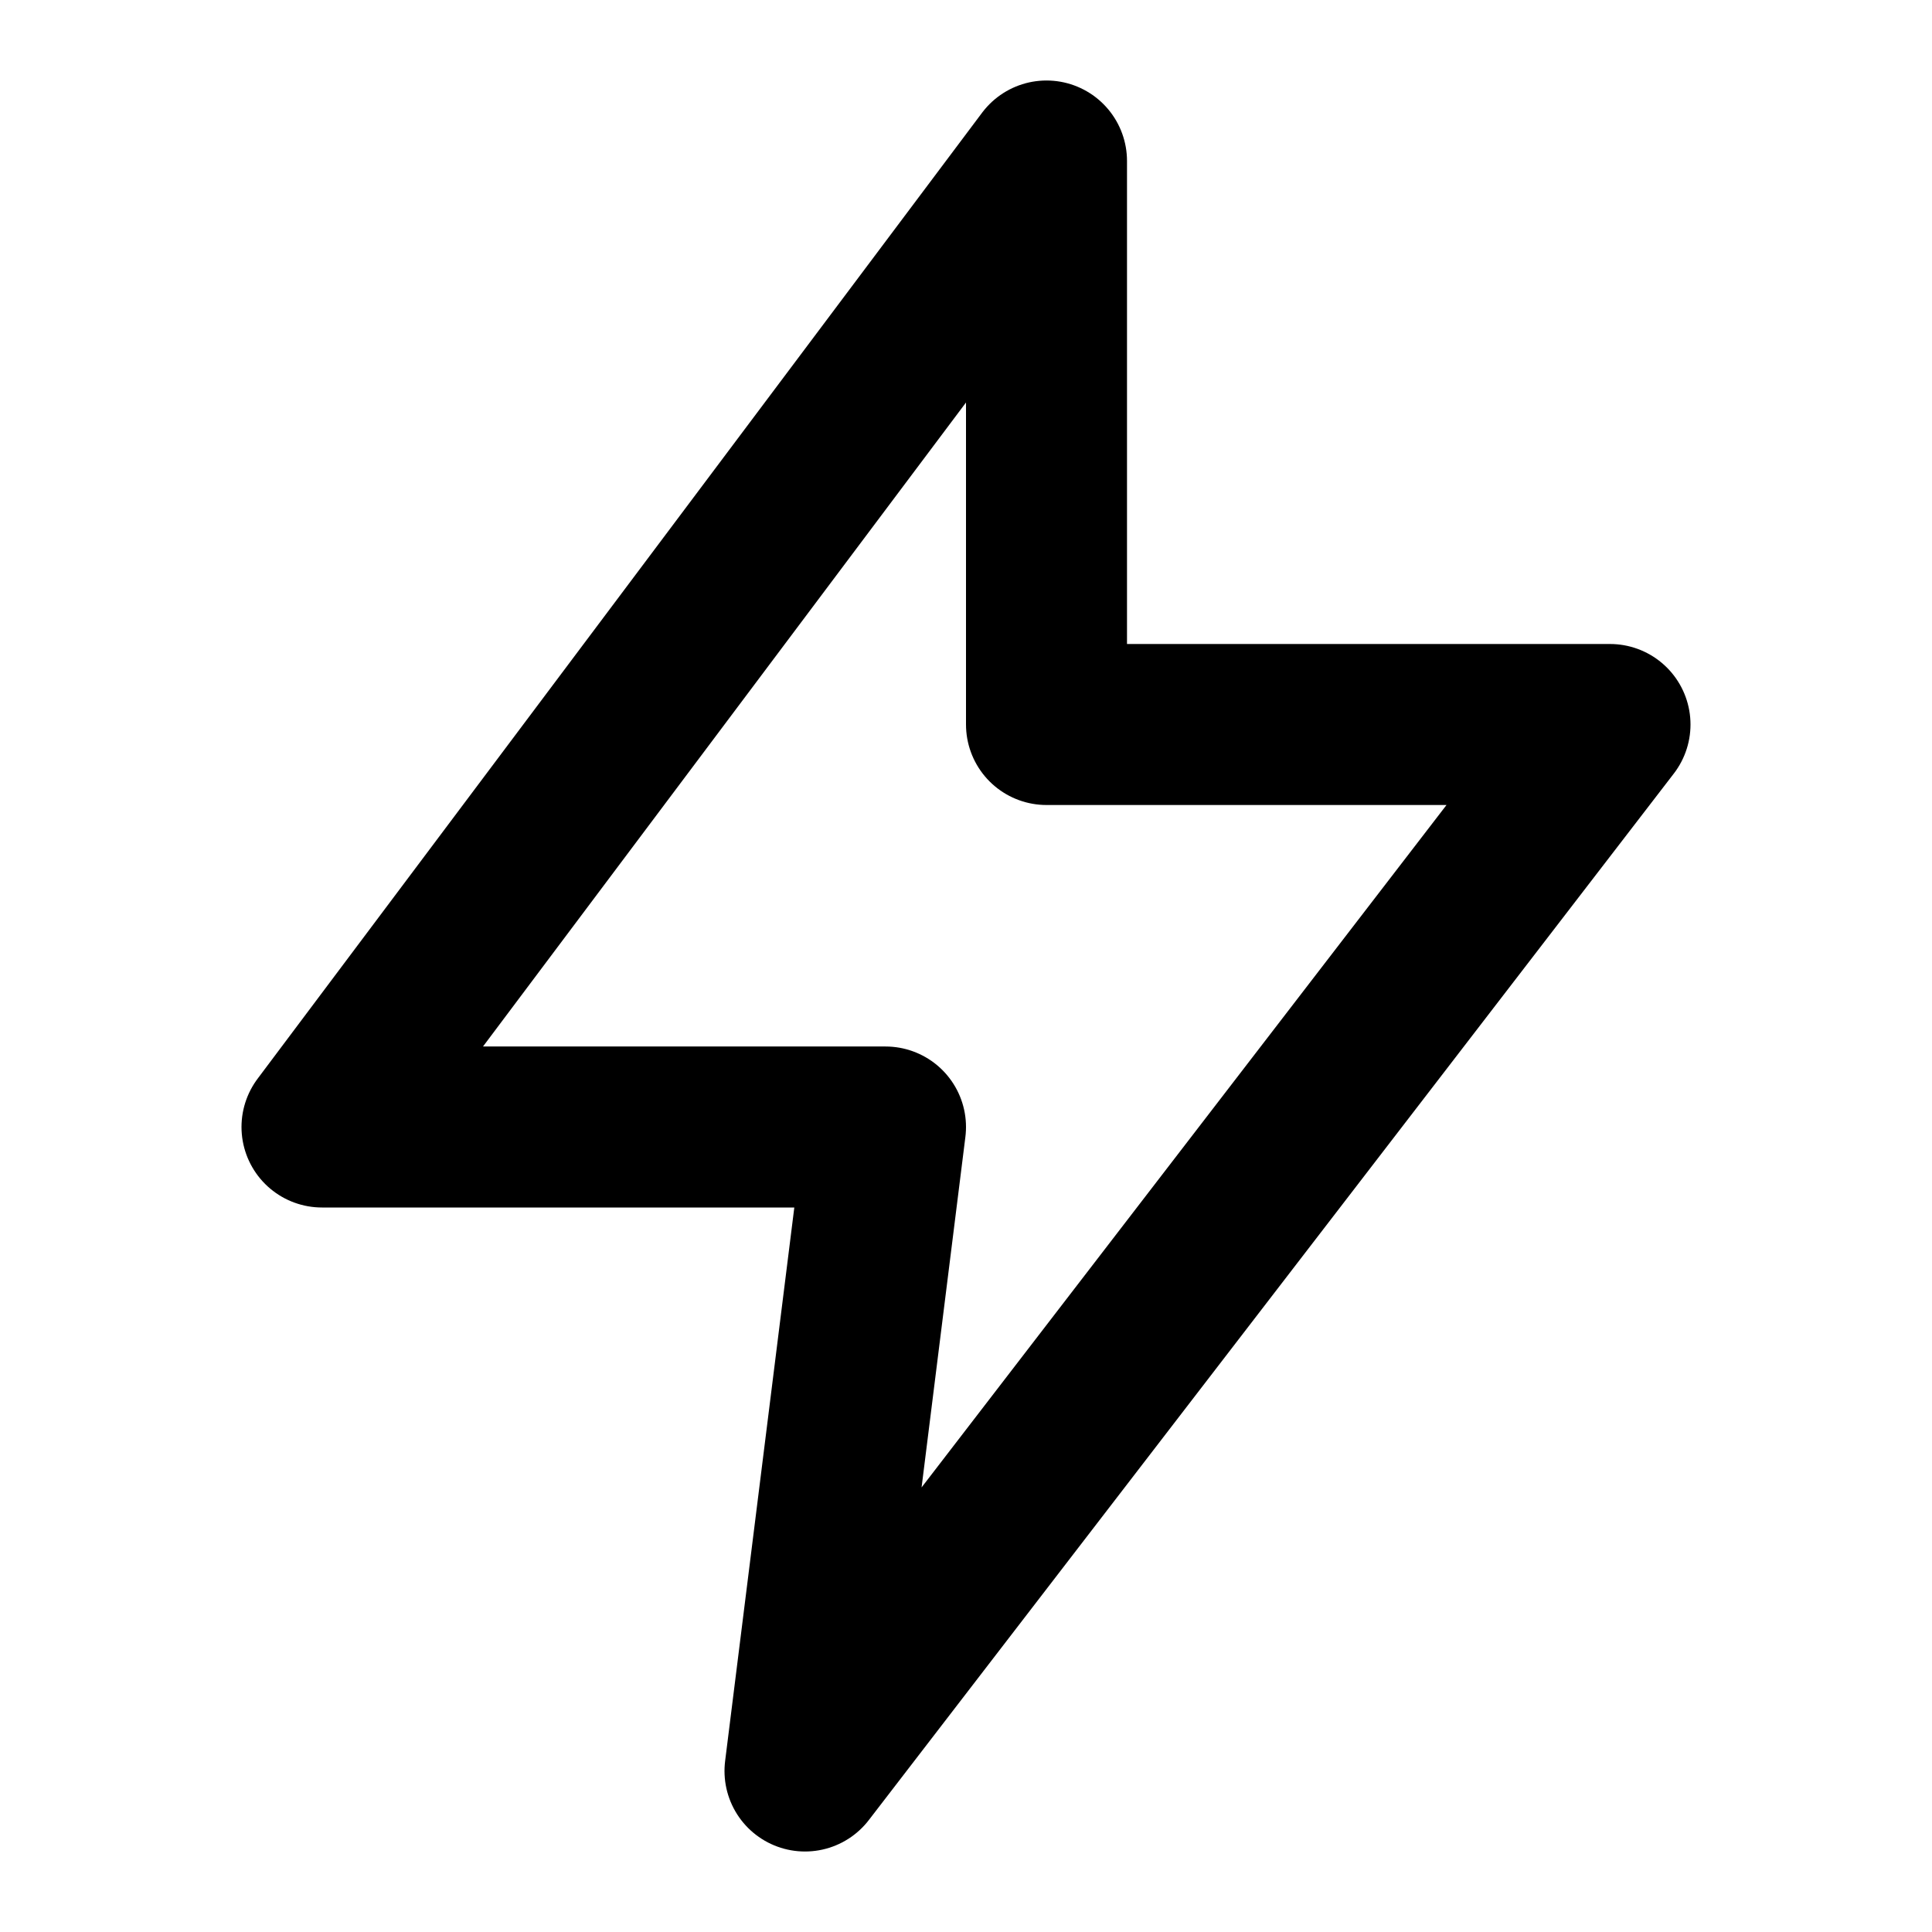
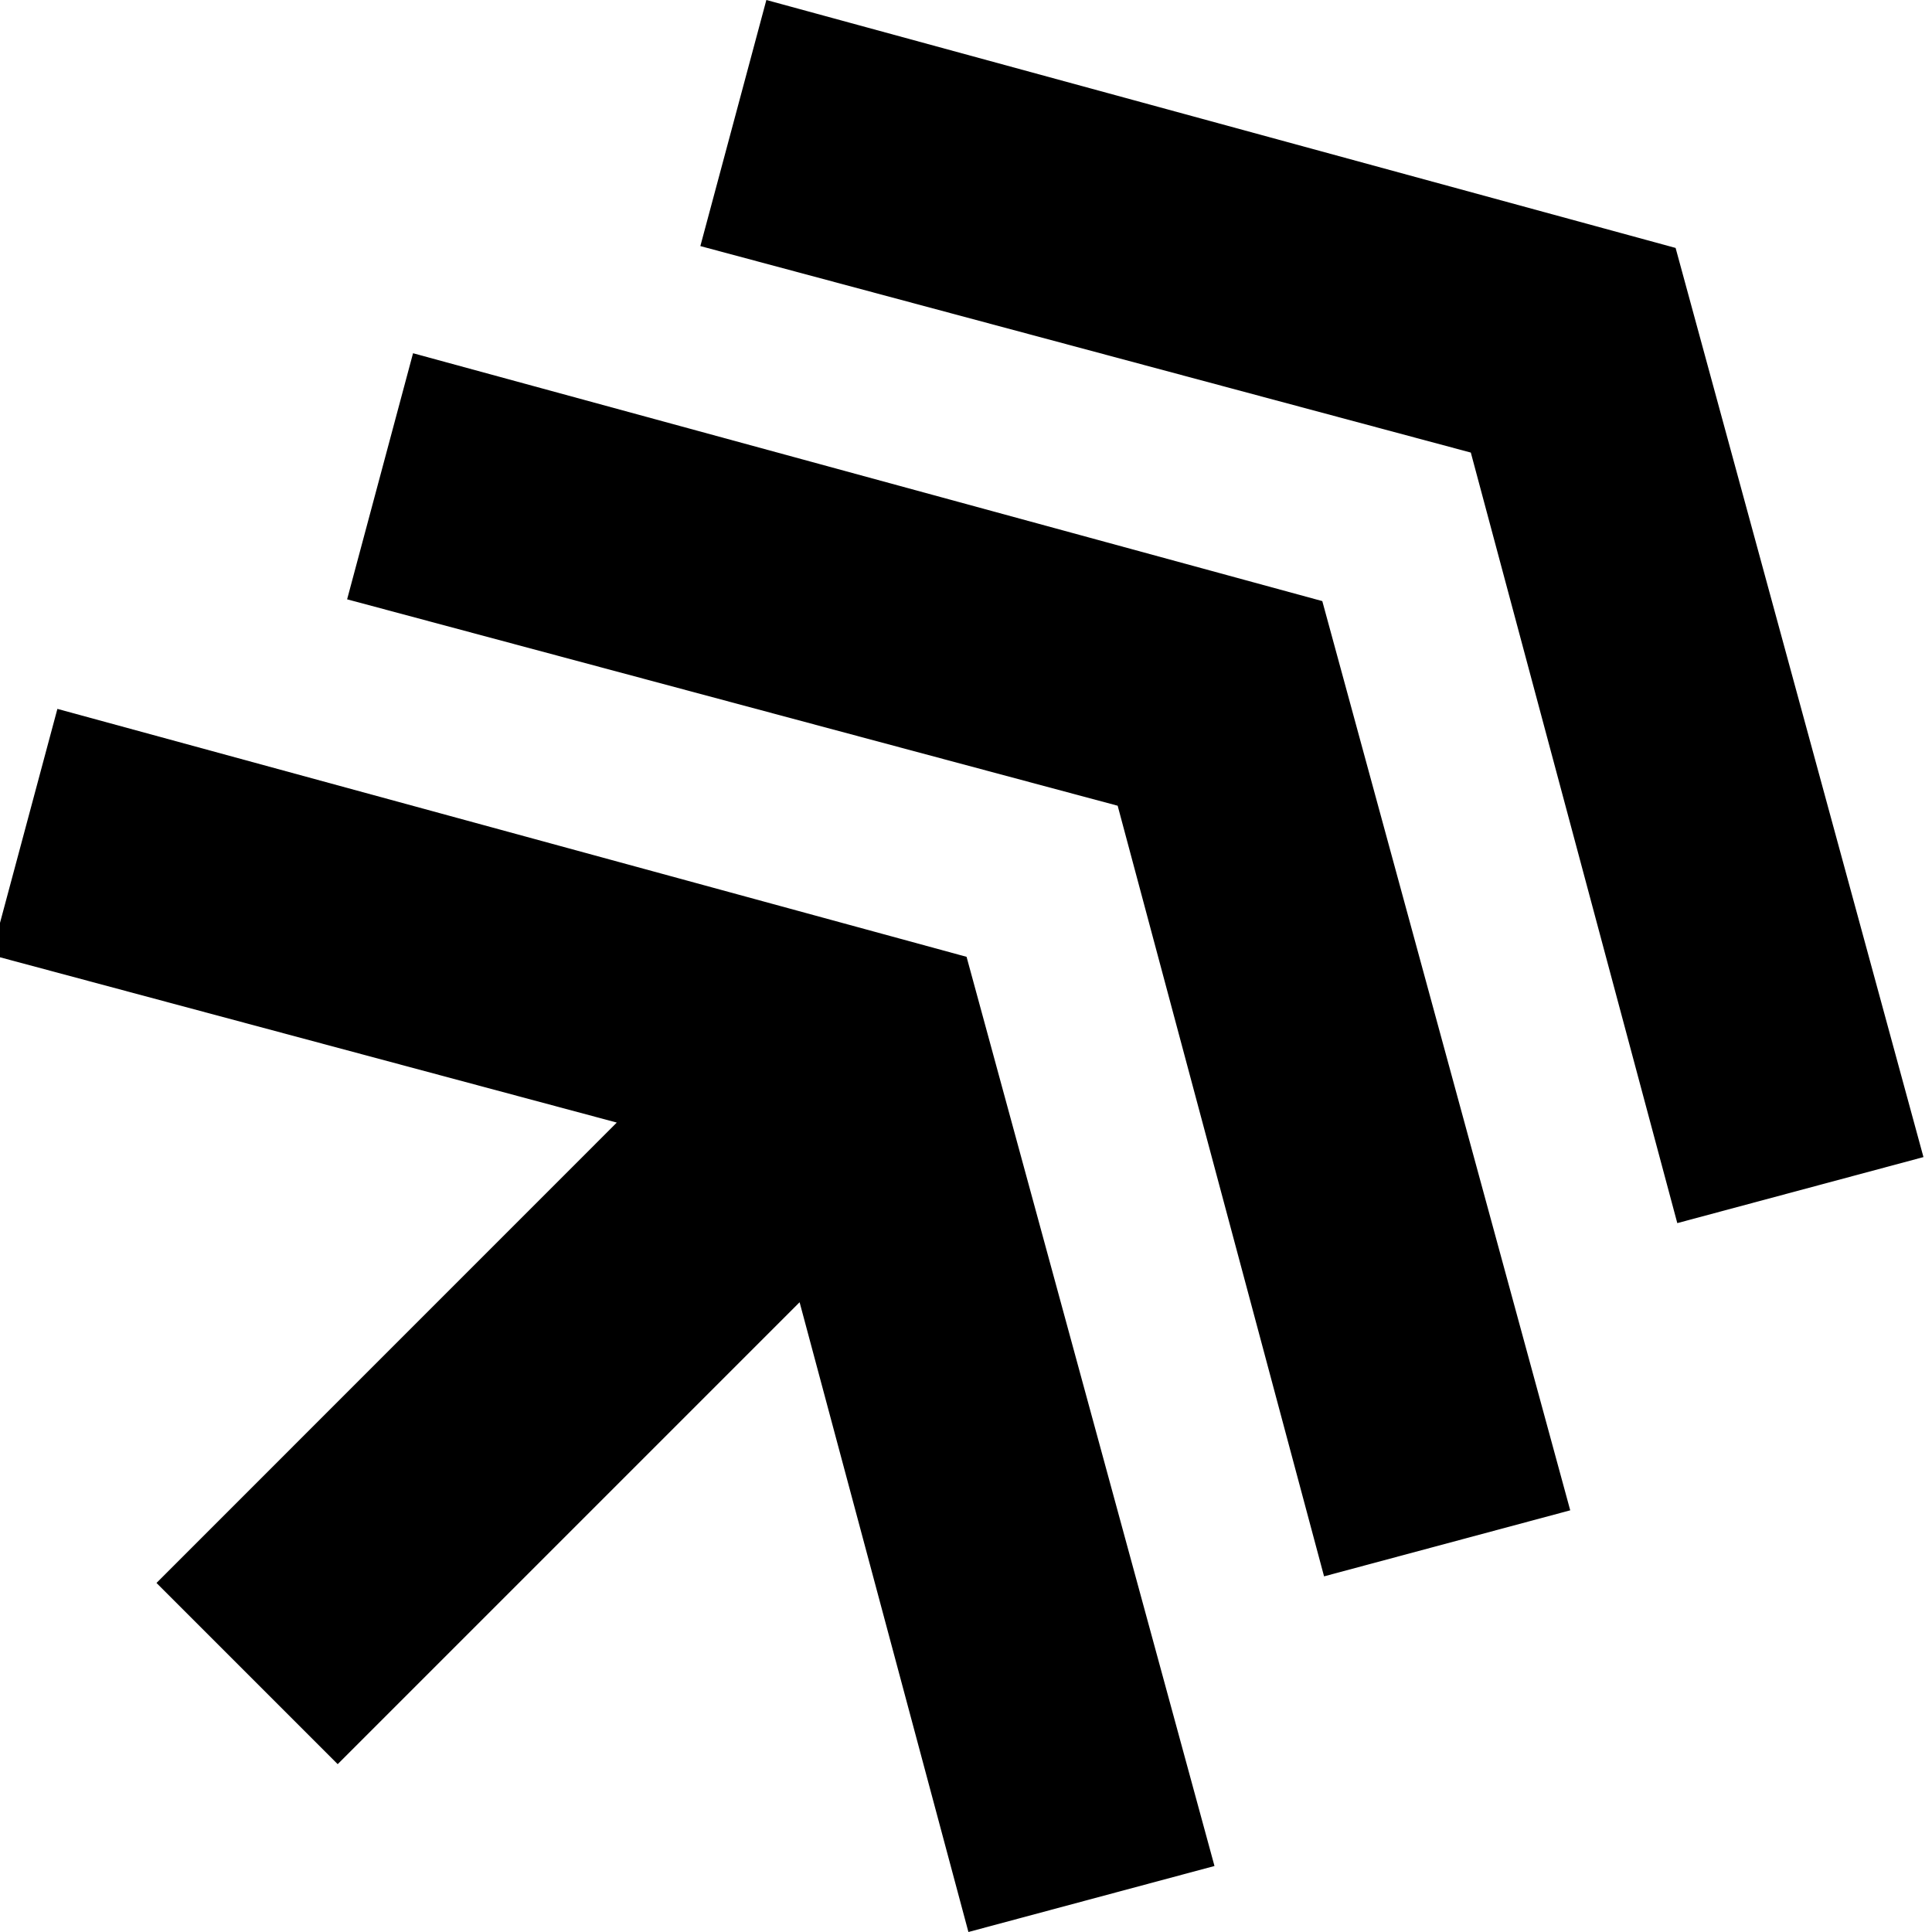
- <svg xmlns="http://www.w3.org/2000/svg" width="24" height="24" viewBox="0 0 24 24" fill="none" stroke="currentColor" stroke-width="2" stroke-linecap="round" stroke-linejoin="round">
-   <path d="m13 2-9 12h7l-1 8 10-13h-7V2Z" />
+ <svg xmlns="http://www.w3.org/2000/svg" viewBox="0 0 24 24" fill="currentColor" fill-rule="evenodd">
+   <path d="M15.087 23.18L12.03 24l-2.097-7.823-5.738 5.738-2.251-2.251 5.718-5.719-7.769-2.082.82-3.057 11.294 3.08 3.08 11.295z" />
+   <path d="M19.505 18.762l-3.057.82-2.564-9.573-9.572-2.564.819-3.057 11.295 3.079 3.08 11.295z" />
+   <path d="M23.893 14.374l-3.057.82-2.565-9.572L8.7 3.057 9.52 0l11.295 3.08 3.079 11.294z" />
</svg>
